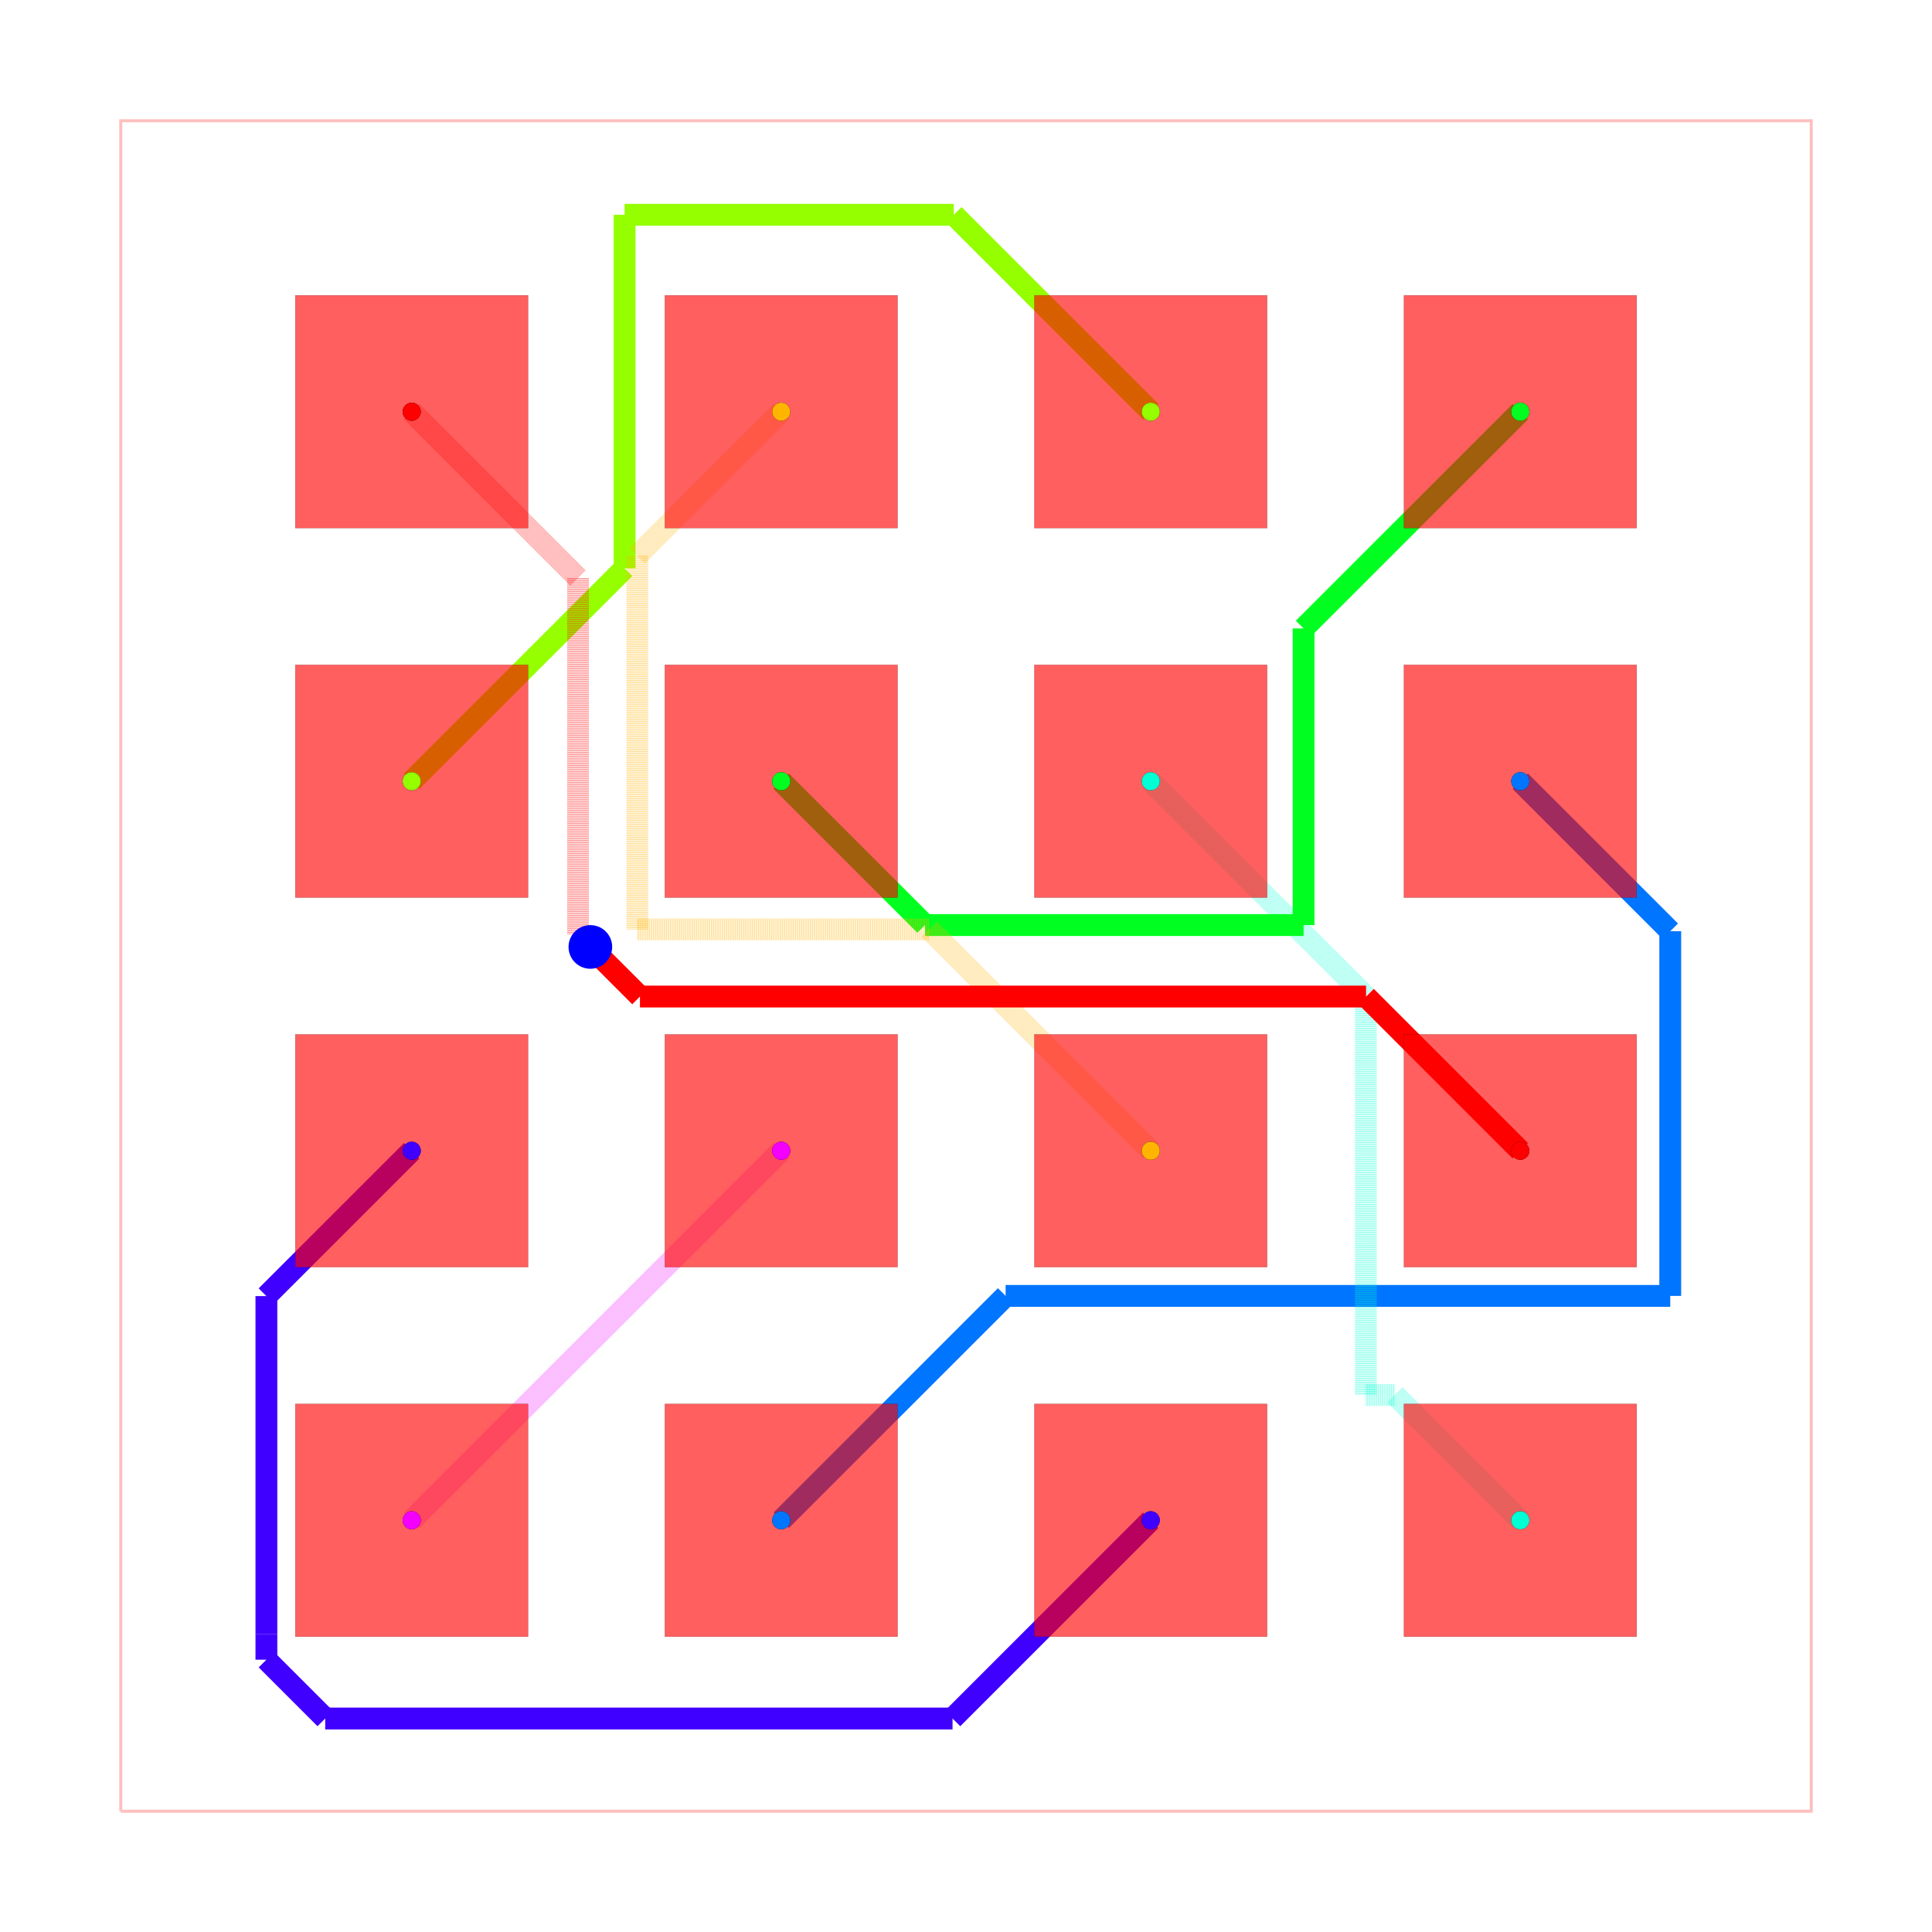
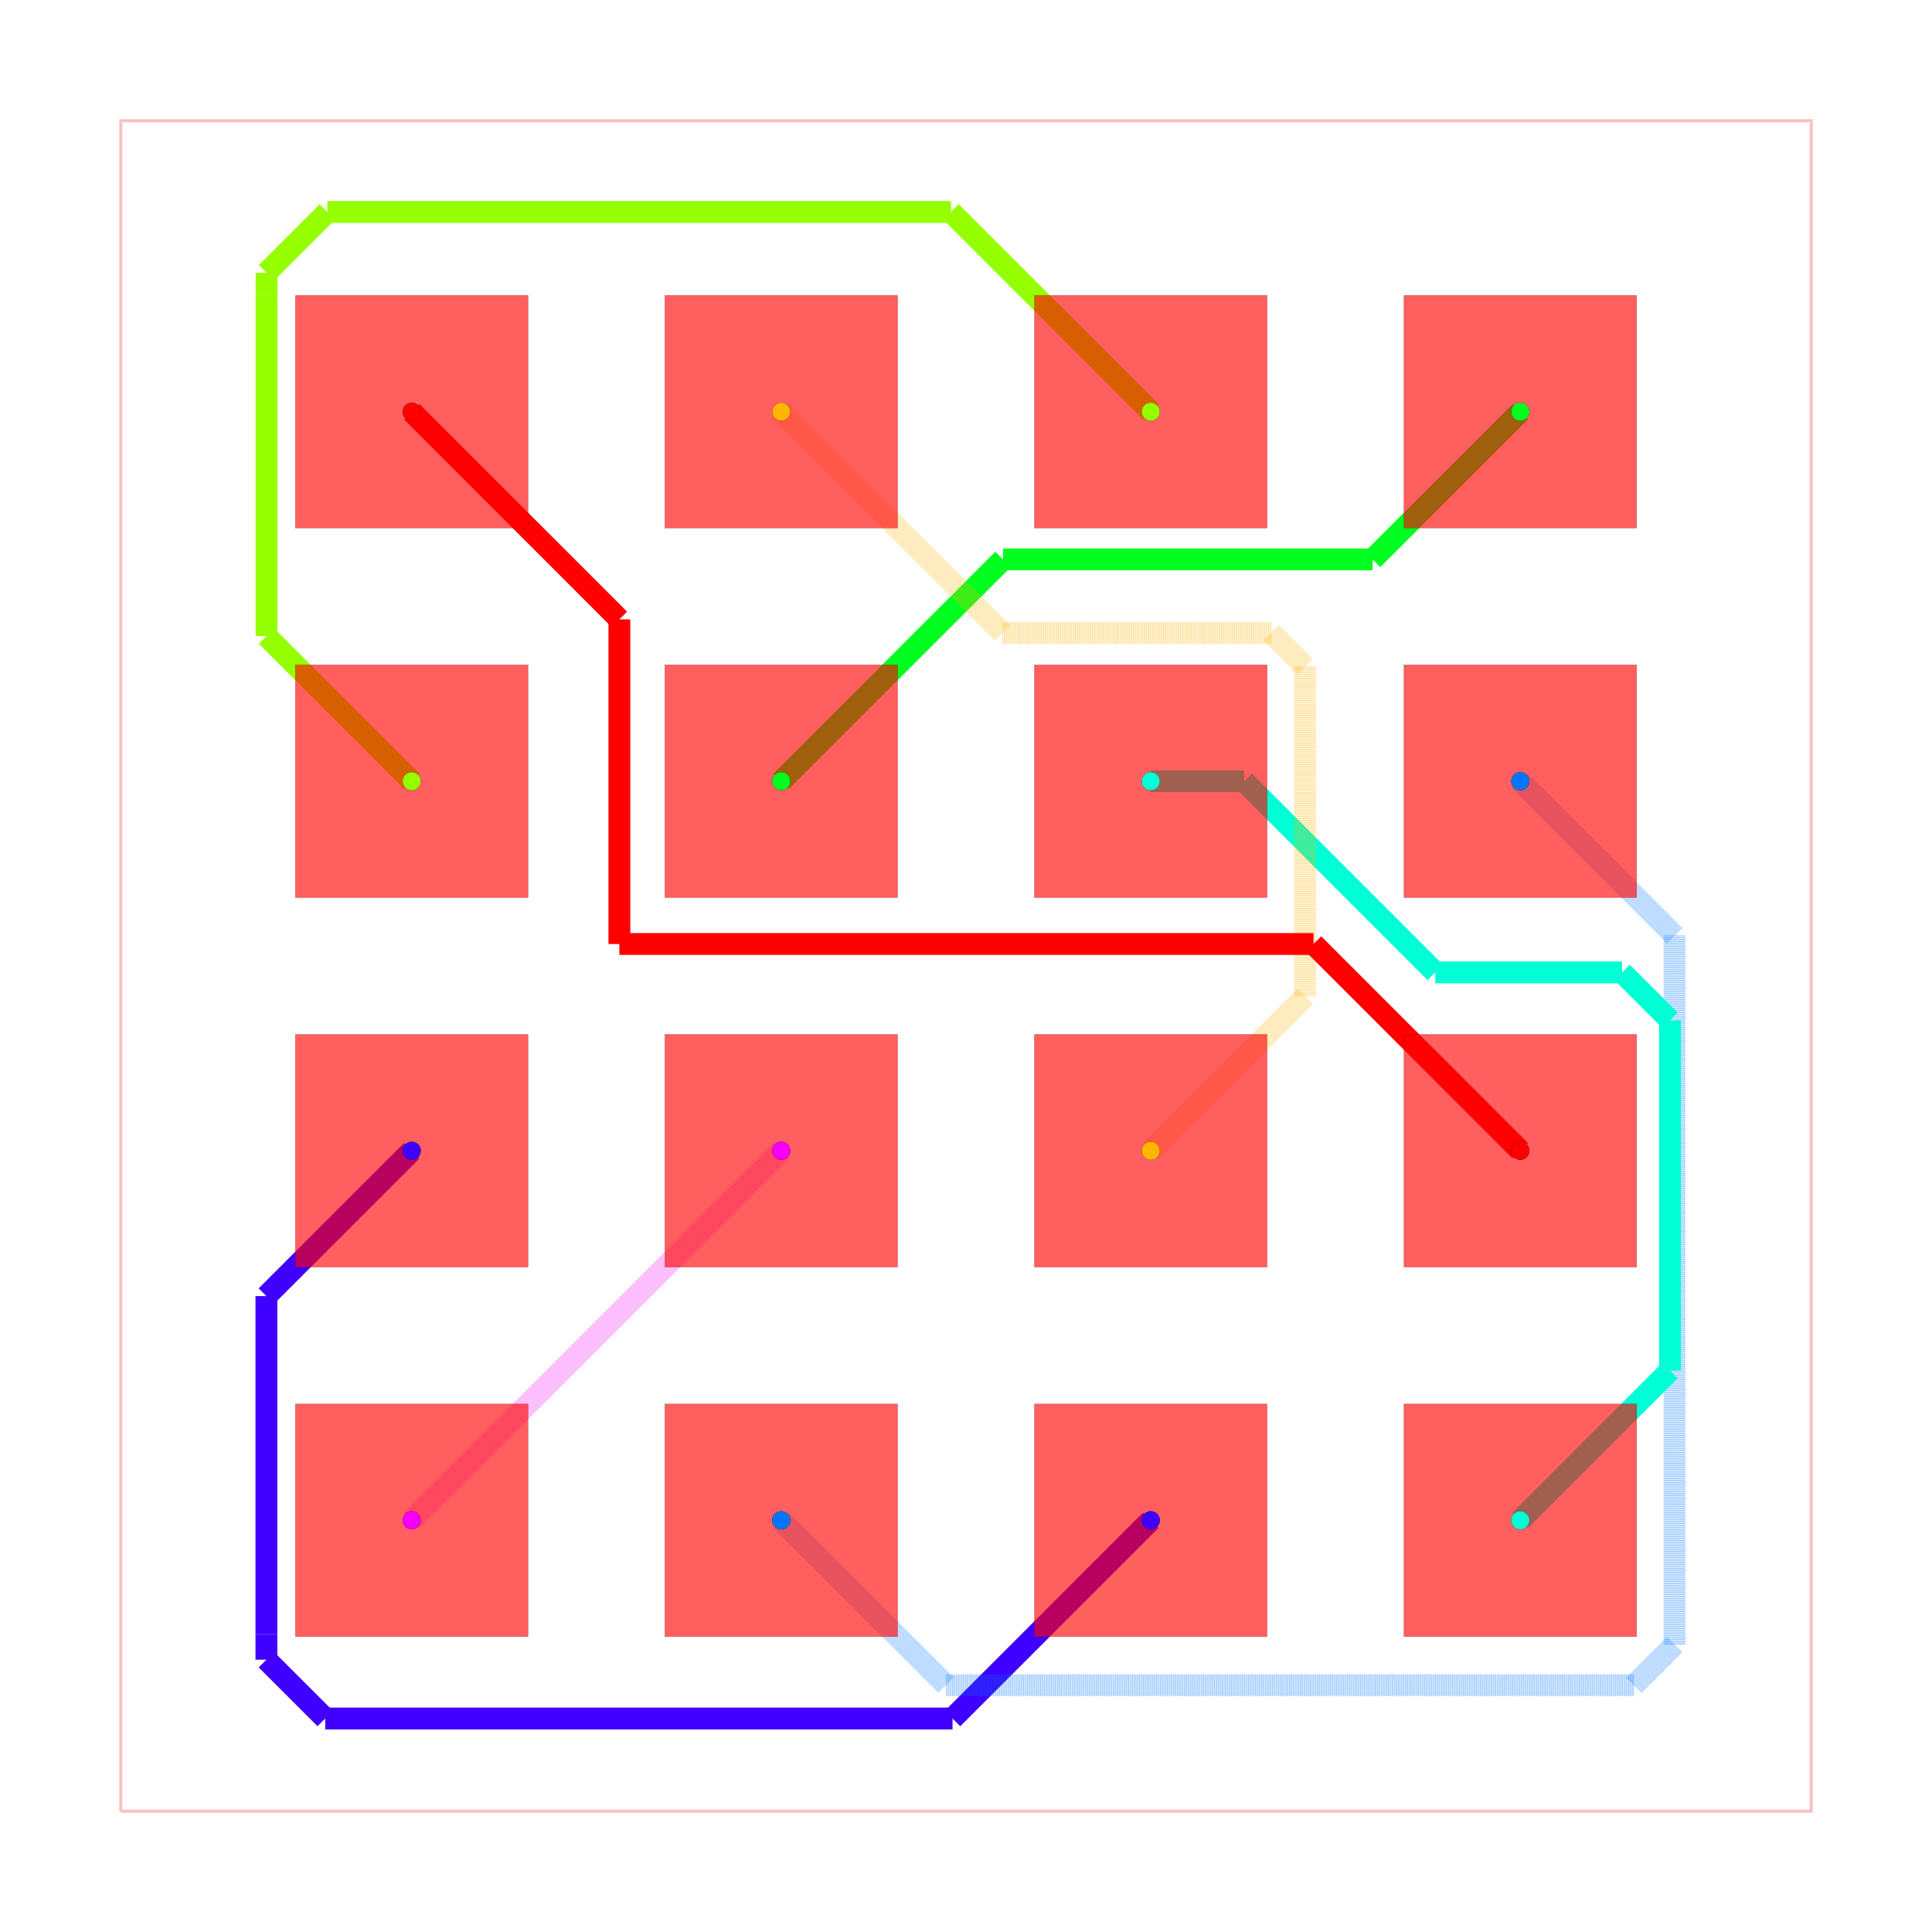
<svg xmlns="http://www.w3.org/2000/svg" width="640" height="640" viewBox="0 0 640 640">
  <rect width="100%" height="100%" fill="white" />
  <g>
    <polyline data-points="-5.8100000000000005,-5.8100000000000005 5.8100000000000005,-5.8100000000000005 5.8100000000000005,5.8100000000000005 -5.8100000000000005,5.8100000000000005 -5.8100000000000005,-5.8100000000000005" data-type="line" data-label="" points="40,600 600,600 600,40 40,40 40,600" fill="none" stroke="rgba(255,0,0,0.25)" stroke-width="1px" />
  </g>
  <g>
    <polyline data-points="-1.27,-1.27 -1.4467717741737927,-1.4467717741737927" data-type="line" data-label="" points="258.795,381.205 250.276,389.724" fill="none" stroke="rgba(242,0,255,0.5)" stroke-width="7.229" stroke-dasharray="0.2 0.2" />
  </g>
  <g>
    <polyline data-points="-1.4467717741737927,-1.4467717741737927 -3.81,-3.81" data-type="line" data-label="" points="250.276,389.724 136.386,503.614" fill="none" stroke="rgba(242,0,255,0.5)" stroke-width="7.229" stroke-dasharray="0.2 0.2" />
  </g>
  <g>
    <polyline data-points="-3.81,-1.27 -4.808868757432652,-2.268868757432652" data-type="line" data-label="" points="136.386,381.205 88.247,429.343" fill="none" stroke="hsl(255, 100%, 50%)" stroke-width="7.229" />
  </g>
  <g>
    <polyline data-points="-4.808868757432652,-2.268868757432652 -4.808868757432652,-4.590988456941965" data-type="line" data-label="" points="88.247,429.343 88.247,541.252" fill="none" stroke="hsl(255, 100%, 50%)" stroke-width="7.229" />
  </g>
  <g>
    <polyline data-points="-4.808868757432652,-4.590988456941965 -4.808868757432652,-4.768280780739211" data-type="line" data-label="" points="88.247,541.252 88.247,549.797" fill="none" stroke="hsl(255, 100%, 50%)" stroke-width="7.229" />
  </g>
  <g>
    <polyline data-points="-4.808868757432652,-4.768280780739211 -4.404617926182994,-5.172531611988869" data-type="line" data-label="" points="88.247,549.797 107.729,569.279" fill="none" stroke="hsl(255, 100%, 50%)" stroke-width="7.229" />
  </g>
  <g>
    <polyline data-points="-4.404617926182994,-5.172531611988869 -0.09253161198886861,-5.172531611988869" data-type="line" data-label="" points="107.729,569.279 315.541,569.279" fill="none" stroke="hsl(255, 100%, 50%)" stroke-width="7.229" />
  </g>
  <g>
    <polyline data-points="-0.09253161198886861,-5.172531611988869 1.27,-3.81" data-type="line" data-label="" points="315.541,569.279 381.205,503.614" fill="none" stroke="hsl(255, 100%, 50%)" stroke-width="7.229" />
  </g>
  <g>
-     <polyline data-points="-1.27,-3.81 0.27235489123848255,-2.2676451087615175" data-type="line" data-label="" points="258.795,503.614 333.126,429.284" fill="none" stroke="hsl(212.5, 100%, 50%)" stroke-width="7.229" />
-   </g>
-   <g>
-     <polyline data-points="0.27235489123848255,-2.2676451087615175 4.840814833650604,-2.2676451087615175" data-type="line" data-label="" points="333.126,429.284 553.292,429.284" fill="none" stroke="hsl(212.5, 100%, 50%)" stroke-width="7.229" />
-   </g>
-   <g>
-     <polyline data-points="4.840814833650604,-2.2676451087615175 4.840814833650604,0.23918516634939646" data-type="line" data-label="" points="553.292,429.284 553.292,308.473" fill="none" stroke="hsl(212.5, 100%, 50%)" stroke-width="7.229" />
-   </g>
-   <g>
-     <polyline data-points="4.840814833650604,0.23918516634939646 3.81,1.27" data-type="line" data-label="" points="553.292,308.473 503.614,258.795" fill="none" stroke="hsl(212.5, 100%, 50%)" stroke-width="7.229" />
-   </g>
-   <g>
-     <polyline data-points="1.27,1.27 2.7483052165277457,-0.2083052165277457" data-type="line" data-label="" points="381.205,258.795 452.448,330.039" fill="none" stroke="rgba(0,255,213,0.5)" stroke-width="7.229" stroke-dasharray="0.2 0.2" />
-   </g>
-   <g>
-     <polyline data-points="2.7483052165277457,-0.2083052165277457 2.7483052165277457,-2.9489319006531653" data-type="line" data-label="" points="452.448,330.039 452.448,462.117" fill="none" stroke="rgba(0,255,213,0.5)" stroke-width="7.229" stroke-dasharray="0.2 0.2" />
-   </g>
-   <g>
-     <polyline data-points="2.7483052165277457,-2.9489319006531653 2.9489319006531653,-2.9489319006531653" data-type="line" data-label="" points="452.448,462.117 462.117,462.117" fill="none" stroke="rgba(0,255,213,0.5)" stroke-width="7.229" stroke-dasharray="0.2 0.2" />
-   </g>
-   <g>
-     <polyline data-points="2.9489319006531653,-2.9489319006531653 3.81,-3.81" data-type="line" data-label="" points="462.117,462.117 503.614,503.614" fill="none" stroke="rgba(0,255,213,0.5)" stroke-width="7.229" stroke-dasharray="0.2 0.2" />
-   </g>
-   <g>
-     <polyline data-points="-1.27,1.27 -0.28137466167275105,0.28137466167275105" data-type="line" data-label="" points="258.795,258.795 306.44,306.44" fill="none" stroke="hsl(127.5, 100%, 50%)" stroke-width="7.229" />
-   </g>
-   <g>
-     <polyline data-points="-0.28137466167275105,0.28137466167275105 2.3203993309079802,0.28137466167275105" data-type="line" data-label="" points="306.44,306.44 431.826,306.44" fill="none" stroke="hsl(127.5, 100%, 50%)" stroke-width="7.229" />
-   </g>
-   <g>
-     <polyline data-points="2.3203993309079802,0.28137466167275105 2.3203993309079802,2.3203993309079802" data-type="line" data-label="" points="431.826,306.44 431.826,208.174" fill="none" stroke="hsl(127.5, 100%, 50%)" stroke-width="7.229" />
-   </g>
-   <g>
-     <polyline data-points="2.3203993309079802,2.3203993309079802 3.81,3.81" data-type="line" data-label="" points="431.826,208.174 503.614,136.386" fill="none" stroke="hsl(127.5, 100%, 50%)" stroke-width="7.229" />
-   </g>
-   <g>
-     <polyline data-points="-3.81,1.27 -2.34661684816459,2.73338315183541" data-type="line" data-label="" points="136.386,258.795 206.91,188.271" fill="none" stroke="hsl(85, 100%, 50%)" stroke-width="7.229" />
-   </g>
-   <g>
-     <polyline data-points="-2.34661684816459,2.73338315183541 -2.34661684816459,5.1637485420563" data-type="line" data-label="" points="206.91,188.271 206.91,71.145" fill="none" stroke="hsl(85, 100%, 50%)" stroke-width="7.229" />
-   </g>
-   <g>
-     <polyline data-points="-2.34661684816459,5.1637485420563 -0.08374854205630022,5.1637485420563" data-type="line" data-label="" points="206.91,71.145 315.964,71.145" fill="none" stroke="hsl(85, 100%, 50%)" stroke-width="7.229" />
-   </g>
-   <g>
-     <polyline data-points="-0.08374854205630022,5.1637485420563 1.27,3.81" data-type="line" data-label="" points="315.964,71.145 381.205,136.386" fill="none" stroke="hsl(85, 100%, 50%)" stroke-width="7.229" />
-   </g>
-   <g>
-     <polyline data-points="-1.27,3.81 -2.2595710932659876,2.8204289067340125" data-type="line" data-label="" points="258.795,136.386 211.105,184.076" fill="none" stroke="rgba(255,179,0,0.5)" stroke-width="7.229" stroke-dasharray="0.2 0.2" />
-   </g>
-   <g>
-     <polyline data-points="-2.2595710932659876,2.8204289067340125 -2.2595710932659876,0.25174253960904036" data-type="line" data-label="" points="211.105,184.076 211.105,307.868" fill="none" stroke="rgba(255,179,0,0.5)" stroke-width="7.229" stroke-dasharray="0.2 0.2" />
-   </g>
-   <g>
-     <polyline data-points="-2.2595710932659876,0.25174253960904036 -0.25174253960904025,0.25174253960904036" data-type="line" data-label="" points="211.105,307.868 307.868,307.868" fill="none" stroke="rgba(255,179,0,0.5)" stroke-width="7.229" stroke-dasharray="0.2 0.2" />
-   </g>
-   <g>
-     <polyline data-points="-0.25174253960904025,0.25174253960904036 1.27,-1.27" data-type="line" data-label="" points="307.868,307.868 381.205,381.205" fill="none" stroke="rgba(255,179,0,0.5)" stroke-width="7.229" stroke-dasharray="0.2 0.2" />
-   </g>
-   <g>
-     <polyline data-points="-3.81,3.81 -2.6667078992762514,2.6667078992762514" data-type="line" data-label="" points="136.386,136.386 191.484,191.484" fill="none" stroke="rgba(255,0,0,0.5)" stroke-width="7.229" stroke-dasharray="0.2 0.2" />
-   </g>
-   <g>
-     <polyline data-points="-2.6667078992762514,2.6667078992762514 -2.6667078992762514,0.2838033238648243" data-type="line" data-label="" points="191.484,191.484 191.484,306.323" fill="none" stroke="rgba(255,0,0,0.5)" stroke-width="7.229" stroke-dasharray="0.2 0.2" />
-   </g>
-   <g>
-     <polyline data-points="-2.6667078992762514,0.2838033238648243 -2.6667078992762514,0.21570789927625156" data-type="line" data-label="" points="191.484,306.323 191.484,309.604" fill="none" stroke="rgba(255,0,0,0.5)" stroke-width="7.229" stroke-dasharray="0.2 0.2" />
-   </g>
-   <g>
-     <polyline data-points="-2.6667078992762514,0.21570789927625156 -2.582,0.131" data-type="line" data-label="" points="191.484,309.604 195.566,313.687" fill="none" stroke="rgba(255,0,0,0.5)" stroke-width="7.229" stroke-dasharray="0.2 0.2" />
-   </g>
-   <g>
-     <polyline data-points="-2.582,0.131 -2.2411004451673415,-0.2098995548326581" data-type="line" data-label="" points="195.566,313.687 211.995,330.116" fill="none" stroke="hsl(0, 100%, 50%)" stroke-width="7.229" />
-   </g>
-   <g>
-     <polyline data-points="-2.2411004451673415,-0.2098995548326581 2.749899554832658,-0.2098995548326581" data-type="line" data-label="" points="211.995,330.116 452.525,330.116" fill="none" stroke="hsl(0, 100%, 50%)" stroke-width="7.229" />
-   </g>
-   <g>
-     <polyline data-points="2.749899554832658,-0.2098995548326581 3.81,-1.27" data-type="line" data-label="" points="452.525,330.116 503.614,381.205" fill="none" stroke="hsl(0, 100%, 50%)" stroke-width="7.229" />
+     <polyline data-points="-1.27,-3.81 -0.13659502542772284,-4.943404974572277" data-type="line" data-label="" points="258.795,503.614 313.417,558.236" fill="none" stroke="rgba(0,119,255,0.5)" stroke-width="7.229" stroke-dasharray="0.2 0.2" />
+   </g>
+   <g>
+     <polyline data-points="-0.13659502542772284,-4.943404974572277 4.591712772676559,-4.943404974572277" data-type="line" data-label="" points="313.417,558.236 541.287,558.236" fill="none" stroke="rgba(0,119,255,0.5)" stroke-width="7.229" stroke-dasharray="0.2 0.2" />
+   </g>
+   <g>
+     <polyline data-points="4.591712772676559,-4.943404974572277 4.870111733458624,-4.6650060137902125" data-type="line" data-label="" points="541.287,558.236 554.704,544.82" fill="none" stroke="rgba(0,119,255,0.5)" stroke-width="7.229" stroke-dasharray="0.2 0.2" />
+   </g>
+   <g>
+     <polyline data-points="4.870111733458624,-4.6650060137902125 4.870111733458624,0.20988826654137627" data-type="line" data-label="" points="554.704,544.82 554.704,309.885" fill="none" stroke="rgba(0,119,255,0.5)" stroke-width="7.229" stroke-dasharray="0.2 0.2" />
+   </g>
+   <g>
+     <polyline data-points="4.870111733458624,0.20988826654137627 3.81,1.27" data-type="line" data-label="" points="554.704,309.885 503.614,258.795" fill="none" stroke="rgba(0,119,255,0.5)" stroke-width="7.229" stroke-dasharray="0.2 0.2" />
+   </g>
+   <g>
+     <polyline data-points="1.27,1.27 1.911960605181903,1.27" data-type="line" data-label="" points="381.205,258.795 412.143,258.795" fill="none" stroke="hsl(170, 100%, 50%)" stroke-width="7.229" />
+   </g>
+   <g>
+     <polyline data-points="1.911960605181903,1.27 3.2257239556085886,-0.043763350426685665" data-type="line" data-label="" points="412.143,258.795 475.457,322.109" fill="none" stroke="hsl(170, 100%, 50%)" stroke-width="7.229" />
+   </g>
+   <g>
+     <polyline data-points="3.2257239556085886,-0.043763350426685665 4.509858814199338,-0.043763350426685665" data-type="line" data-label="" points="475.457,322.109 537.343,322.109" fill="none" stroke="hsl(170, 100%, 50%)" stroke-width="7.229" />
+   </g>
+   <g>
+     <polyline data-points="4.509858814199338,-0.043763350426685665 4.838958957498105,-0.3728634937254527" data-type="line" data-label="" points="537.343,322.109 553.203,337.969" fill="none" stroke="hsl(170, 100%, 50%)" stroke-width="7.229" />
+   </g>
+   <g>
+     <polyline data-points="4.838958957498105,-0.3728634937254527 4.838958957498105,-2.7810410425018954" data-type="line" data-label="" points="553.203,337.969 553.203,454.026" fill="none" stroke="hsl(170, 100%, 50%)" stroke-width="7.229" />
+   </g>
+   <g>
+     <polyline data-points="4.838958957498105,-2.7810410425018954 3.81,-3.81" data-type="line" data-label="" points="553.203,454.026 503.614,503.614" fill="none" stroke="hsl(170, 100%, 50%)" stroke-width="7.229" />
+   </g>
+   <g>
+     <polyline data-points="-1.27,1.27 0.2546988276104991,2.794698827610499" data-type="line" data-label="" points="258.795,258.795 332.275,185.316" fill="none" stroke="hsl(127.5, 100%, 50%)" stroke-width="7.229" />
+   </g>
+   <g>
+     <polyline data-points="0.2546988276104991,2.794698827610499 2.730868227215748,2.794698827610499" data-type="line" data-label="" points="332.275,185.316 451.608,185.316" fill="none" stroke="hsl(127.5, 100%, 50%)" stroke-width="7.229" />
+   </g>
+   <g>
+     <polyline data-points="2.730868227215748,2.794698827610499 2.794698827610499,2.794698827610499" data-type="line" data-label="" points="451.608,185.316 454.684,185.316" fill="none" stroke="hsl(127.5, 100%, 50%)" stroke-width="7.229" />
+   </g>
+   <g>
+     <polyline data-points="2.794698827610499,2.794698827610499 3.81,3.81" data-type="line" data-label="" points="454.684,185.316 503.614,136.386" fill="none" stroke="hsl(127.5, 100%, 50%)" stroke-width="7.229" />
+   </g>
+   <g>
+     <polyline data-points="-3.81,1.27 -4.807847554964429,2.267847554964429" data-type="line" data-label="" points="136.386,258.795 88.297,210.706" fill="none" stroke="hsl(85, 100%, 50%)" stroke-width="7.229" />
+   </g>
+   <g>
+     <polyline data-points="-4.807847554964429,2.267847554964429 -4.807847554964429,4.606490971867249" data-type="line" data-label="" points="88.297,210.706 88.297,98" fill="none" stroke="hsl(85, 100%, 50%)" stroke-width="7.229" />
+   </g>
+   <g>
+     <polyline data-points="-4.807847554964429,4.606490971867249 -4.807847554964429,4.764741062857313" data-type="line" data-label="" points="88.297,98 88.297,90.374" fill="none" stroke="hsl(85, 100%, 50%)" stroke-width="7.229" />
+   </g>
+   <g>
+     <polyline data-points="-4.807847554964429,4.764741062857313 -4.3896962752518265,5.182892342569915" data-type="line" data-label="" points="88.297,90.374 108.448,70.222" fill="none" stroke="hsl(85, 100%, 50%)" stroke-width="7.229" />
+   </g>
+   <g>
+     <polyline data-points="-4.3896962752518265,5.182892342569915 -0.10289234256991531,5.182892342569915" data-type="line" data-label="" points="108.448,70.222 315.041,70.222" fill="none" stroke="hsl(85, 100%, 50%)" stroke-width="7.229" />
+   </g>
+   <g>
+     <polyline data-points="-0.10289234256991531,5.182892342569915 1.27,3.81" data-type="line" data-label="" points="315.041,70.222 381.205,136.386" fill="none" stroke="hsl(85, 100%, 50%)" stroke-width="7.229" />
+   </g>
+   <g>
+     <polyline data-points="-1.27,3.81 0.25088933227341403,2.289110667726586" data-type="line" data-label="" points="258.795,136.386 332.091,209.681" fill="none" stroke="rgba(255,179,0,0.5)" stroke-width="7.229" stroke-dasharray="0.2 0.2" />
+   </g>
+   <g>
+     <polyline data-points="0.25088933227341403,2.289110667726586 2.0995337692879597,2.289110667726586" data-type="line" data-label="" points="332.091,209.681 421.182,209.681" fill="none" stroke="rgba(255,179,0,0.5)" stroke-width="7.229" stroke-dasharray="0.2 0.2" />
+   </g>
+   <g>
+     <polyline data-points="2.0995337692879597,2.289110667726586 2.330314827370199,2.0583296096443466" data-type="line" data-label="" points="421.182,209.681 432.304,220.803" fill="none" stroke="rgba(255,179,0,0.5)" stroke-width="7.229" stroke-dasharray="0.2 0.2" />
+   </g>
+   <g>
+     <polyline data-points="2.330314827370199,2.0583296096443466 2.330314827370199,-0.20968517262980116" data-type="line" data-label="" points="432.304,220.803 432.304,330.105" fill="none" stroke="rgba(255,179,0,0.5)" stroke-width="7.229" stroke-dasharray="0.2 0.2" />
+   </g>
+   <g>
+     <polyline data-points="2.330314827370199,-0.20968517262980116 1.27,-1.27" data-type="line" data-label="" points="432.304,330.105 381.205,381.205" fill="none" stroke="rgba(255,179,0,0.5)" stroke-width="7.229" stroke-dasharray="0.2 0.2" />
+   </g>
+   <g>
+     <polyline data-points="-3.81,3.81 -2.3826185889857747,2.3826185889857747" data-type="line" data-label="" points="136.386,136.386 205.175,205.175" fill="none" stroke="hsl(0, 100%, 50%)" stroke-width="7.229" />
+   </g>
+   <g>
+     <polyline data-points="-2.3826185889857747,2.3826185889857747 -2.3826185889857747,0.15133893840171675" data-type="line" data-label="" points="205.175,205.175 205.175,312.707" fill="none" stroke="hsl(0, 100%, 50%)" stroke-width="7.229" />
+   </g>
+   <g>
+     <polyline data-points="-2.3826185889857747,0.15133893840171675 2.3886610615982833,0.15133893840171675" data-type="line" data-label="" points="205.175,312.707 435.116,312.707" fill="none" stroke="hsl(0, 100%, 50%)" stroke-width="7.229" />
+   </g>
+   <g>
+     <polyline data-points="2.3886610615982833,0.15133893840171675 3.81,-1.27" data-type="line" data-label="" points="435.116,312.707 503.614,381.205" fill="none" stroke="hsl(0, 100%, 50%)" stroke-width="7.229" />
  </g>
  <g>
    <rect data-type="rect" data-label="top source_net_0 inner1 source_net_0 inner2 source_net_0 bottom source_net_0" data-x="-3.81" data-y="3.81" x="97.831" y="97.831" width="77.108" height="77.108" fill="rgba(255,0,0,0.25)" stroke="black" stroke-width="0.021" />
  </g>
  <g>
    <rect data-type="rect" data-label="top source_net_1 inner1 source_net_1 inner2 source_net_1 bottom source_net_1" data-x="-1.27" data-y="3.81" x="220.241" y="97.831" width="77.108" height="77.108" fill="rgba(255,0,0,0.25)" stroke="black" stroke-width="0.021" />
  </g>
  <g>
    <rect data-type="rect" data-label="top source_net_2 inner1 source_net_2 inner2 source_net_2 bottom source_net_2" data-x="1.27" data-y="3.81" x="342.651" y="97.831" width="77.108" height="77.108" fill="rgba(255,0,0,0.25)" stroke="black" stroke-width="0.021" />
  </g>
  <g>
    <rect data-type="rect" data-label="top source_net_3 inner1 source_net_3 inner2 source_net_3 bottom source_net_3" data-x="3.81" data-y="3.81" x="465.06" y="97.831" width="77.108" height="77.108" fill="rgba(255,0,0,0.25)" stroke="black" stroke-width="0.021" />
  </g>
  <g>
    <rect data-type="rect" data-label="top source_net_2 inner1 source_net_2 inner2 source_net_2 bottom source_net_2" data-x="-3.81" data-y="1.27" x="97.831" y="220.241" width="77.108" height="77.108" fill="rgba(255,0,0,0.25)" stroke="black" stroke-width="0.021" />
  </g>
  <g>
    <rect data-type="rect" data-label="top source_net_3 inner1 source_net_3 inner2 source_net_3 bottom source_net_3" data-x="-1.27" data-y="1.27" x="220.241" y="220.241" width="77.108" height="77.108" fill="rgba(255,0,0,0.25)" stroke="black" stroke-width="0.021" />
  </g>
  <g>
    <rect data-type="rect" data-label="top source_net_4 inner1 source_net_4 inner2 source_net_4 bottom source_net_4" data-x="1.27" data-y="1.27" x="342.651" y="220.241" width="77.108" height="77.108" fill="rgba(255,0,0,0.25)" stroke="black" stroke-width="0.021" />
  </g>
  <g>
    <rect data-type="rect" data-label="top source_net_5 inner1 source_net_5 inner2 source_net_5 bottom source_net_5" data-x="3.81" data-y="1.27" x="465.06" y="220.241" width="77.108" height="77.108" fill="rgba(255,0,0,0.25)" stroke="black" stroke-width="0.021" />
  </g>
  <g>
    <rect data-type="rect" data-label="top source_net_6 inner1 source_net_6 inner2 source_net_6 bottom source_net_6" data-x="-3.81" data-y="-1.27" x="97.831" y="342.651" width="77.108" height="77.108" fill="rgba(255,0,0,0.25)" stroke="black" stroke-width="0.021" />
  </g>
  <g>
    <rect data-type="rect" data-label="top source_net_7 inner1 source_net_7 inner2 source_net_7 bottom source_net_7" data-x="-1.27" data-y="-1.27" x="220.241" y="342.651" width="77.108" height="77.108" fill="rgba(255,0,0,0.25)" stroke="black" stroke-width="0.021" />
  </g>
  <g>
    <rect data-type="rect" data-label="top source_net_1 inner1 source_net_1 inner2 source_net_1 bottom source_net_1" data-x="1.27" data-y="-1.27" x="342.651" y="342.651" width="77.108" height="77.108" fill="rgba(255,0,0,0.25)" stroke="black" stroke-width="0.021" />
  </g>
  <g>
    <rect data-type="rect" data-label="top source_net_0 inner1 source_net_0 inner2 source_net_0 bottom source_net_0" data-x="3.81" data-y="-1.27" x="465.06" y="342.651" width="77.108" height="77.108" fill="rgba(255,0,0,0.25)" stroke="black" stroke-width="0.021" />
  </g>
  <g>
    <rect data-type="rect" data-label="top source_net_7 inner1 source_net_7 inner2 source_net_7 bottom source_net_7" data-x="-3.81" data-y="-3.81" x="97.831" y="465.06" width="77.108" height="77.108" fill="rgba(255,0,0,0.25)" stroke="black" stroke-width="0.021" />
  </g>
  <g>
    <rect data-type="rect" data-label="top source_net_5 inner1 source_net_5 inner2 source_net_5 bottom source_net_5" data-x="-1.27" data-y="-3.81" x="220.241" y="465.06" width="77.108" height="77.108" fill="rgba(255,0,0,0.25)" stroke="black" stroke-width="0.021" />
  </g>
  <g>
    <rect data-type="rect" data-label="top source_net_6 inner1 source_net_6 inner2 source_net_6 bottom source_net_6" data-x="1.27" data-y="-3.81" x="342.651" y="465.06" width="77.108" height="77.108" fill="rgba(255,0,0,0.25)" stroke="black" stroke-width="0.021" />
  </g>
  <g>
    <rect data-type="rect" data-label="top source_net_4 inner1 source_net_4 inner2 source_net_4 bottom source_net_4" data-x="3.81" data-y="-3.81" x="465.06" y="465.06" width="77.108" height="77.108" fill="rgba(255,0,0,0.25)" stroke="black" stroke-width="0.021" />
  </g>
  <g>
    <rect data-type="rect" data-label="top source_net_0 inner1 source_net_0 inner2 source_net_0 bottom source_net_0" data-x="-3.81" data-y="3.81" x="97.831" y="97.831" width="77.108" height="77.108" fill="rgba(255,0,0,0.5)" stroke="black" stroke-width="0.021" />
  </g>
  <g>
    <rect data-type="rect" data-label="top source_net_1 inner1 source_net_1 inner2 source_net_1 bottom source_net_1" data-x="-1.27" data-y="3.81" x="220.241" y="97.831" width="77.108" height="77.108" fill="rgba(255,0,0,0.5)" stroke="black" stroke-width="0.021" />
  </g>
  <g>
    <rect data-type="rect" data-label="top source_net_2 inner1 source_net_2 inner2 source_net_2 bottom source_net_2" data-x="1.27" data-y="3.81" x="342.651" y="97.831" width="77.108" height="77.108" fill="rgba(255,0,0,0.5)" stroke="black" stroke-width="0.021" />
  </g>
  <g>
    <rect data-type="rect" data-label="top source_net_3 inner1 source_net_3 inner2 source_net_3 bottom source_net_3" data-x="3.81" data-y="3.81" x="465.06" y="97.831" width="77.108" height="77.108" fill="rgba(255,0,0,0.5)" stroke="black" stroke-width="0.021" />
  </g>
  <g>
    <rect data-type="rect" data-label="top source_net_2 inner1 source_net_2 inner2 source_net_2 bottom source_net_2" data-x="-3.81" data-y="1.27" x="97.831" y="220.241" width="77.108" height="77.108" fill="rgba(255,0,0,0.5)" stroke="black" stroke-width="0.021" />
  </g>
  <g>
    <rect data-type="rect" data-label="top source_net_3 inner1 source_net_3 inner2 source_net_3 bottom source_net_3" data-x="-1.27" data-y="1.27" x="220.241" y="220.241" width="77.108" height="77.108" fill="rgba(255,0,0,0.5)" stroke="black" stroke-width="0.021" />
  </g>
  <g>
    <rect data-type="rect" data-label="top source_net_4 inner1 source_net_4 inner2 source_net_4 bottom source_net_4" data-x="1.27" data-y="1.27" x="342.651" y="220.241" width="77.108" height="77.108" fill="rgba(255,0,0,0.5)" stroke="black" stroke-width="0.021" />
  </g>
  <g>
    <rect data-type="rect" data-label="top source_net_5 inner1 source_net_5 inner2 source_net_5 bottom source_net_5" data-x="3.81" data-y="1.27" x="465.06" y="220.241" width="77.108" height="77.108" fill="rgba(255,0,0,0.5)" stroke="black" stroke-width="0.021" />
  </g>
  <g>
    <rect data-type="rect" data-label="top source_net_6 inner1 source_net_6 inner2 source_net_6 bottom source_net_6" data-x="-3.81" data-y="-1.27" x="97.831" y="342.651" width="77.108" height="77.108" fill="rgba(255,0,0,0.5)" stroke="black" stroke-width="0.021" />
  </g>
  <g>
    <rect data-type="rect" data-label="top source_net_7 inner1 source_net_7 inner2 source_net_7 bottom source_net_7" data-x="-1.27" data-y="-1.27" x="220.241" y="342.651" width="77.108" height="77.108" fill="rgba(255,0,0,0.5)" stroke="black" stroke-width="0.021" />
  </g>
  <g>
    <rect data-type="rect" data-label="top source_net_1 inner1 source_net_1 inner2 source_net_1 bottom source_net_1" data-x="1.27" data-y="-1.27" x="342.651" y="342.651" width="77.108" height="77.108" fill="rgba(255,0,0,0.5)" stroke="black" stroke-width="0.021" />
  </g>
  <g>
    <rect data-type="rect" data-label="top source_net_0 inner1 source_net_0 inner2 source_net_0 bottom source_net_0" data-x="3.81" data-y="-1.27" x="465.06" y="342.651" width="77.108" height="77.108" fill="rgba(255,0,0,0.5)" stroke="black" stroke-width="0.021" />
  </g>
  <g>
    <rect data-type="rect" data-label="top source_net_7 inner1 source_net_7 inner2 source_net_7 bottom source_net_7" data-x="-3.81" data-y="-3.81" x="97.831" y="465.06" width="77.108" height="77.108" fill="rgba(255,0,0,0.5)" stroke="black" stroke-width="0.021" />
  </g>
  <g>
    <rect data-type="rect" data-label="top source_net_5 inner1 source_net_5 inner2 source_net_5 bottom source_net_5" data-x="-1.27" data-y="-3.81" x="220.241" y="465.06" width="77.108" height="77.108" fill="rgba(255,0,0,0.5)" stroke="black" stroke-width="0.021" />
  </g>
  <g>
    <rect data-type="rect" data-label="top source_net_6 inner1 source_net_6 inner2 source_net_6 bottom source_net_6" data-x="1.27" data-y="-3.81" x="342.651" y="465.06" width="77.108" height="77.108" fill="rgba(255,0,0,0.5)" stroke="black" stroke-width="0.021" />
  </g>
  <g>
    <rect data-type="rect" data-label="top source_net_4 inner1 source_net_4 inner2 source_net_4 bottom source_net_4" data-x="3.81" data-y="-3.81" x="465.06" y="465.06" width="77.108" height="77.108" fill="rgba(255,0,0,0.5)" stroke="black" stroke-width="0.021" />
  </g>
-   <circle data-type="circle" data-label="" data-x="-2.582" data-y="0.131" cx="195.566" cy="313.687" r="7.229" fill="blue" stroke="none" stroke-width="0.021" />
  <g>
    <circle data-type="point" data-label="source_net_0 pcb_port_0" data-x="-3.81" data-y="3.81" cx="136.386" cy="136.386" r="3" fill="black" />
  </g>
  <g>
    <circle data-type="point" data-label="source_net_0 pcb_port_11" data-x="3.81" data-y="-1.27" cx="503.614" cy="381.205" r="3" fill="black" />
  </g>
  <g>
    <circle data-type="point" data-label="source_net_1 pcb_port_1" data-x="-1.27" data-y="3.81" cx="258.795" cy="136.386" r="3" fill="black" />
  </g>
  <g>
    <circle data-type="point" data-label="source_net_1 pcb_port_10" data-x="1.27" data-y="-1.27" cx="381.205" cy="381.205" r="3" fill="black" />
  </g>
  <g>
    <circle data-type="point" data-label="source_net_2 pcb_port_2" data-x="1.27" data-y="3.81" cx="381.205" cy="136.386" r="3" fill="black" />
  </g>
  <g>
    <circle data-type="point" data-label="source_net_2 pcb_port_4" data-x="-3.81" data-y="1.27" cx="136.386" cy="258.795" r="3" fill="black" />
  </g>
  <g>
    <circle data-type="point" data-label="source_net_3 pcb_port_3" data-x="3.81" data-y="3.81" cx="503.614" cy="136.386" r="3" fill="black" />
  </g>
  <g>
    <circle data-type="point" data-label="source_net_3 pcb_port_5" data-x="-1.27" data-y="1.27" cx="258.795" cy="258.795" r="3" fill="black" />
  </g>
  <g>
    <circle data-type="point" data-label="source_net_4 pcb_port_6" data-x="1.27" data-y="1.27" cx="381.205" cy="258.795" r="3" fill="black" />
  </g>
  <g>
    <circle data-type="point" data-label="source_net_4 pcb_port_15" data-x="3.81" data-y="-3.81" cx="503.614" cy="503.614" r="3" fill="black" />
  </g>
  <g>
    <circle data-type="point" data-label="source_net_5 pcb_port_7" data-x="3.81" data-y="1.27" cx="503.614" cy="258.795" r="3" fill="black" />
  </g>
  <g>
    <circle data-type="point" data-label="source_net_5 pcb_port_13" data-x="-1.27" data-y="-3.81" cx="258.795" cy="503.614" r="3" fill="black" />
  </g>
  <g>
    <circle data-type="point" data-label="source_net_6 pcb_port_8" data-x="-3.81" data-y="-1.27" cx="136.386" cy="381.205" r="3" fill="black" />
  </g>
  <g>
    <circle data-type="point" data-label="source_net_6 pcb_port_14" data-x="1.27" data-y="-3.81" cx="381.205" cy="503.614" r="3" fill="black" />
  </g>
  <g>
    <circle data-type="point" data-label="source_net_7 pcb_port_9" data-x="-1.27" data-y="-1.27" cx="258.795" cy="381.205" r="3" fill="black" />
  </g>
  <g>
    <circle data-type="point" data-label="source_net_7 pcb_port_12" data-x="-3.81" data-y="-3.81" cx="136.386" cy="503.614" r="3" fill="black" />
  </g>
  <g>
    <circle data-type="point" data-label="source_net_0 source_net_0 top,inner1,inner2,bottom" data-x="-3.81" data-y="3.81" cx="136.386" cy="136.386" r="3" fill="hsl(0, 100%, 50%)" />
  </g>
  <g>
    <circle data-type="point" data-label="source_net_0 source_net_0 top,inner1,inner2,bottom" data-x="3.81" data-y="-1.27" cx="503.614" cy="381.205" r="3" fill="hsl(0, 100%, 50%)" />
  </g>
  <g>
    <circle data-type="point" data-label="source_net_1 source_net_1 top,inner1,inner2,bottom" data-x="-1.27" data-y="3.81" cx="258.795" cy="136.386" r="3" fill="hsl(42.5, 100%, 50%)" />
  </g>
  <g>
    <circle data-type="point" data-label="source_net_1 source_net_1 top,inner1,inner2,bottom" data-x="1.27" data-y="-1.27" cx="381.205" cy="381.205" r="3" fill="hsl(42.5, 100%, 50%)" />
  </g>
  <g>
    <circle data-type="point" data-label="source_net_2 source_net_2 top,inner1,inner2,bottom" data-x="1.27" data-y="3.81" cx="381.205" cy="136.386" r="3" fill="hsl(85, 100%, 50%)" />
  </g>
  <g>
    <circle data-type="point" data-label="source_net_2 source_net_2 top,inner1,inner2,bottom" data-x="-3.81" data-y="1.27" cx="136.386" cy="258.795" r="3" fill="hsl(85, 100%, 50%)" />
  </g>
  <g>
    <circle data-type="point" data-label="source_net_3 source_net_3 top,inner1,inner2,bottom" data-x="3.81" data-y="3.81" cx="503.614" cy="136.386" r="3" fill="hsl(127.5, 100%, 50%)" />
  </g>
  <g>
    <circle data-type="point" data-label="source_net_3 source_net_3 top,inner1,inner2,bottom" data-x="-1.27" data-y="1.27" cx="258.795" cy="258.795" r="3" fill="hsl(127.5, 100%, 50%)" />
  </g>
  <g>
    <circle data-type="point" data-label="source_net_4 source_net_4 top,inner1,inner2,bottom" data-x="1.27" data-y="1.27" cx="381.205" cy="258.795" r="3" fill="hsl(170, 100%, 50%)" />
  </g>
  <g>
    <circle data-type="point" data-label="source_net_4 source_net_4 top,inner1,inner2,bottom" data-x="3.81" data-y="-3.81" cx="503.614" cy="503.614" r="3" fill="hsl(170, 100%, 50%)" />
  </g>
  <g>
    <circle data-type="point" data-label="source_net_5 source_net_5 top,inner1,inner2,bottom" data-x="3.81" data-y="1.27" cx="503.614" cy="258.795" r="3" fill="hsl(212.5, 100%, 50%)" />
  </g>
  <g>
    <circle data-type="point" data-label="source_net_5 source_net_5 top,inner1,inner2,bottom" data-x="-1.27" data-y="-3.81" cx="258.795" cy="503.614" r="3" fill="hsl(212.5, 100%, 50%)" />
  </g>
  <g>
    <circle data-type="point" data-label="source_net_6 source_net_6 top,inner1,inner2,bottom" data-x="-3.81" data-y="-1.27" cx="136.386" cy="381.205" r="3" fill="hsl(255, 100%, 50%)" />
  </g>
  <g>
    <circle data-type="point" data-label="source_net_6 source_net_6 top,inner1,inner2,bottom" data-x="1.27" data-y="-3.81" cx="381.205" cy="503.614" r="3" fill="hsl(255, 100%, 50%)" />
  </g>
  <g>
    <circle data-type="point" data-label="source_net_7 source_net_7 top,inner1,inner2,bottom" data-x="-1.27" data-y="-1.27" cx="258.795" cy="381.205" r="3" fill="hsl(297.5, 100%, 50%)" />
  </g>
  <g>
    <circle data-type="point" data-label="source_net_7 source_net_7 top,inner1,inner2,bottom" data-x="-3.81" data-y="-3.81" cx="136.386" cy="503.614" r="3" fill="hsl(297.5, 100%, 50%)" />
  </g>
  <g id="crosshair" style="display: none">
    <line id="crosshair-h" y1="0" y2="640" stroke="#666" stroke-width="0.5" />
    <line id="crosshair-v" x1="0" x2="640" stroke="#666" stroke-width="0.5" />
    <text id="coordinates" font-family="monospace" font-size="12" fill="#666" />
  </g>
</svg>
